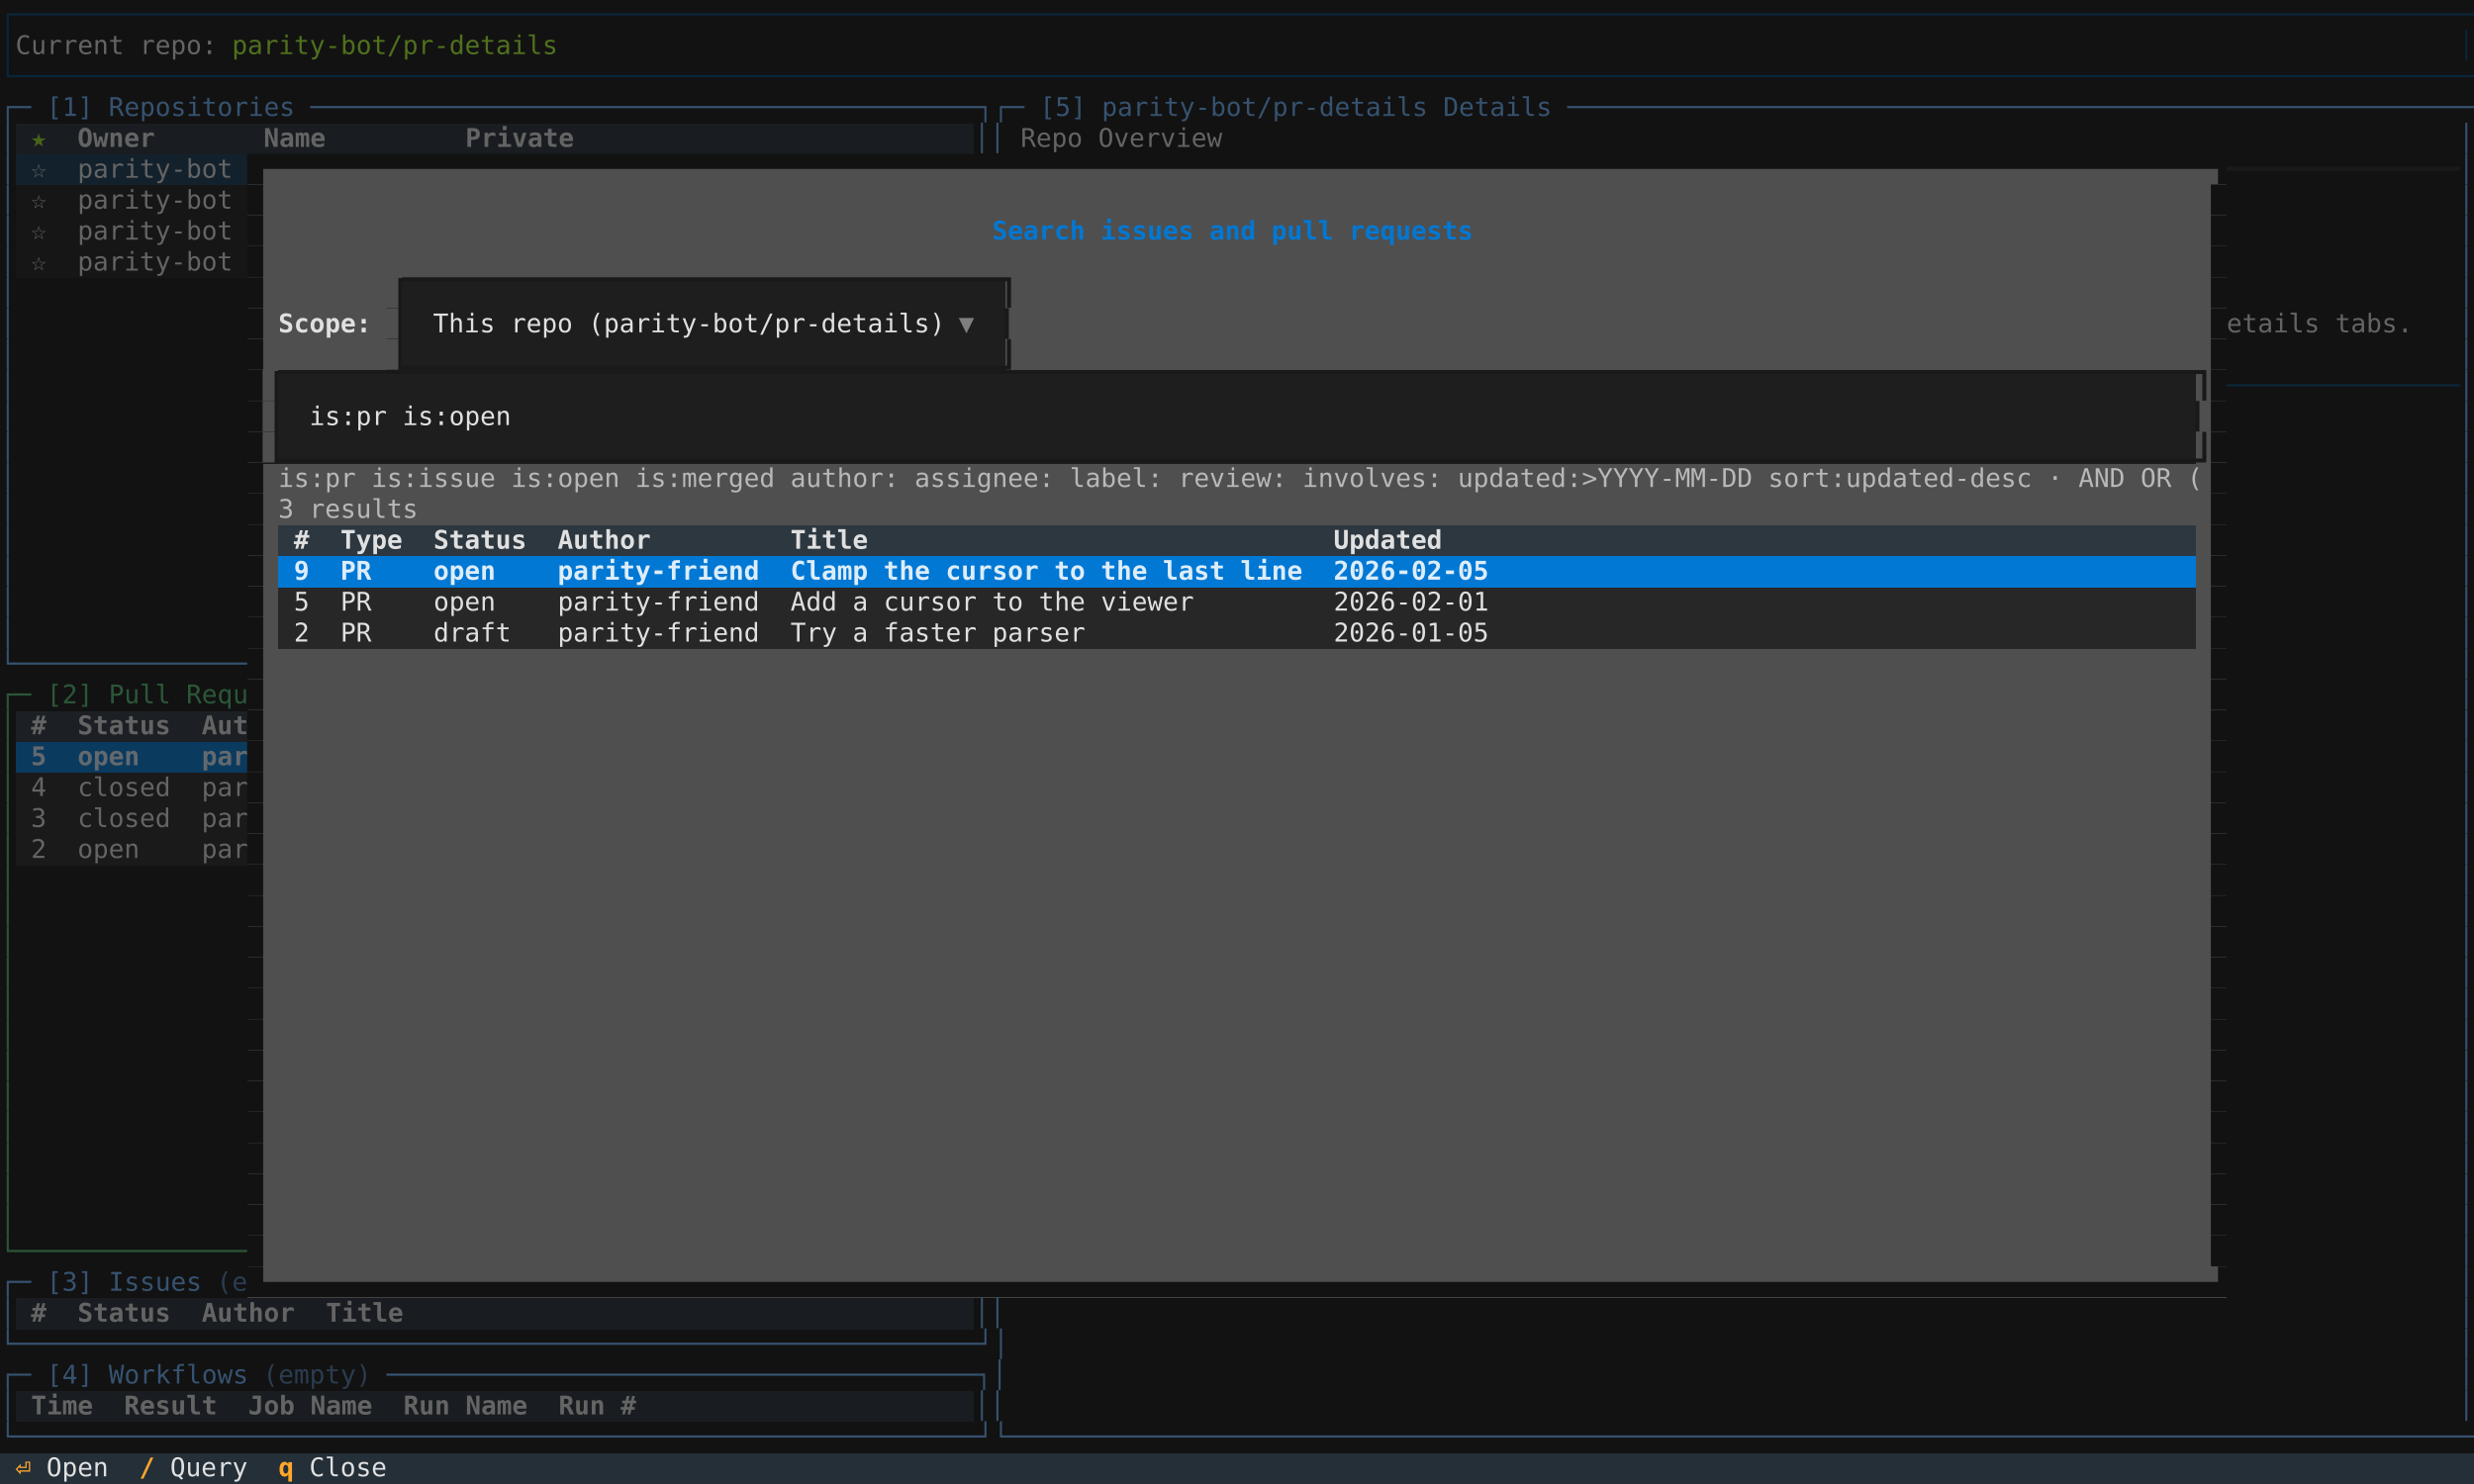
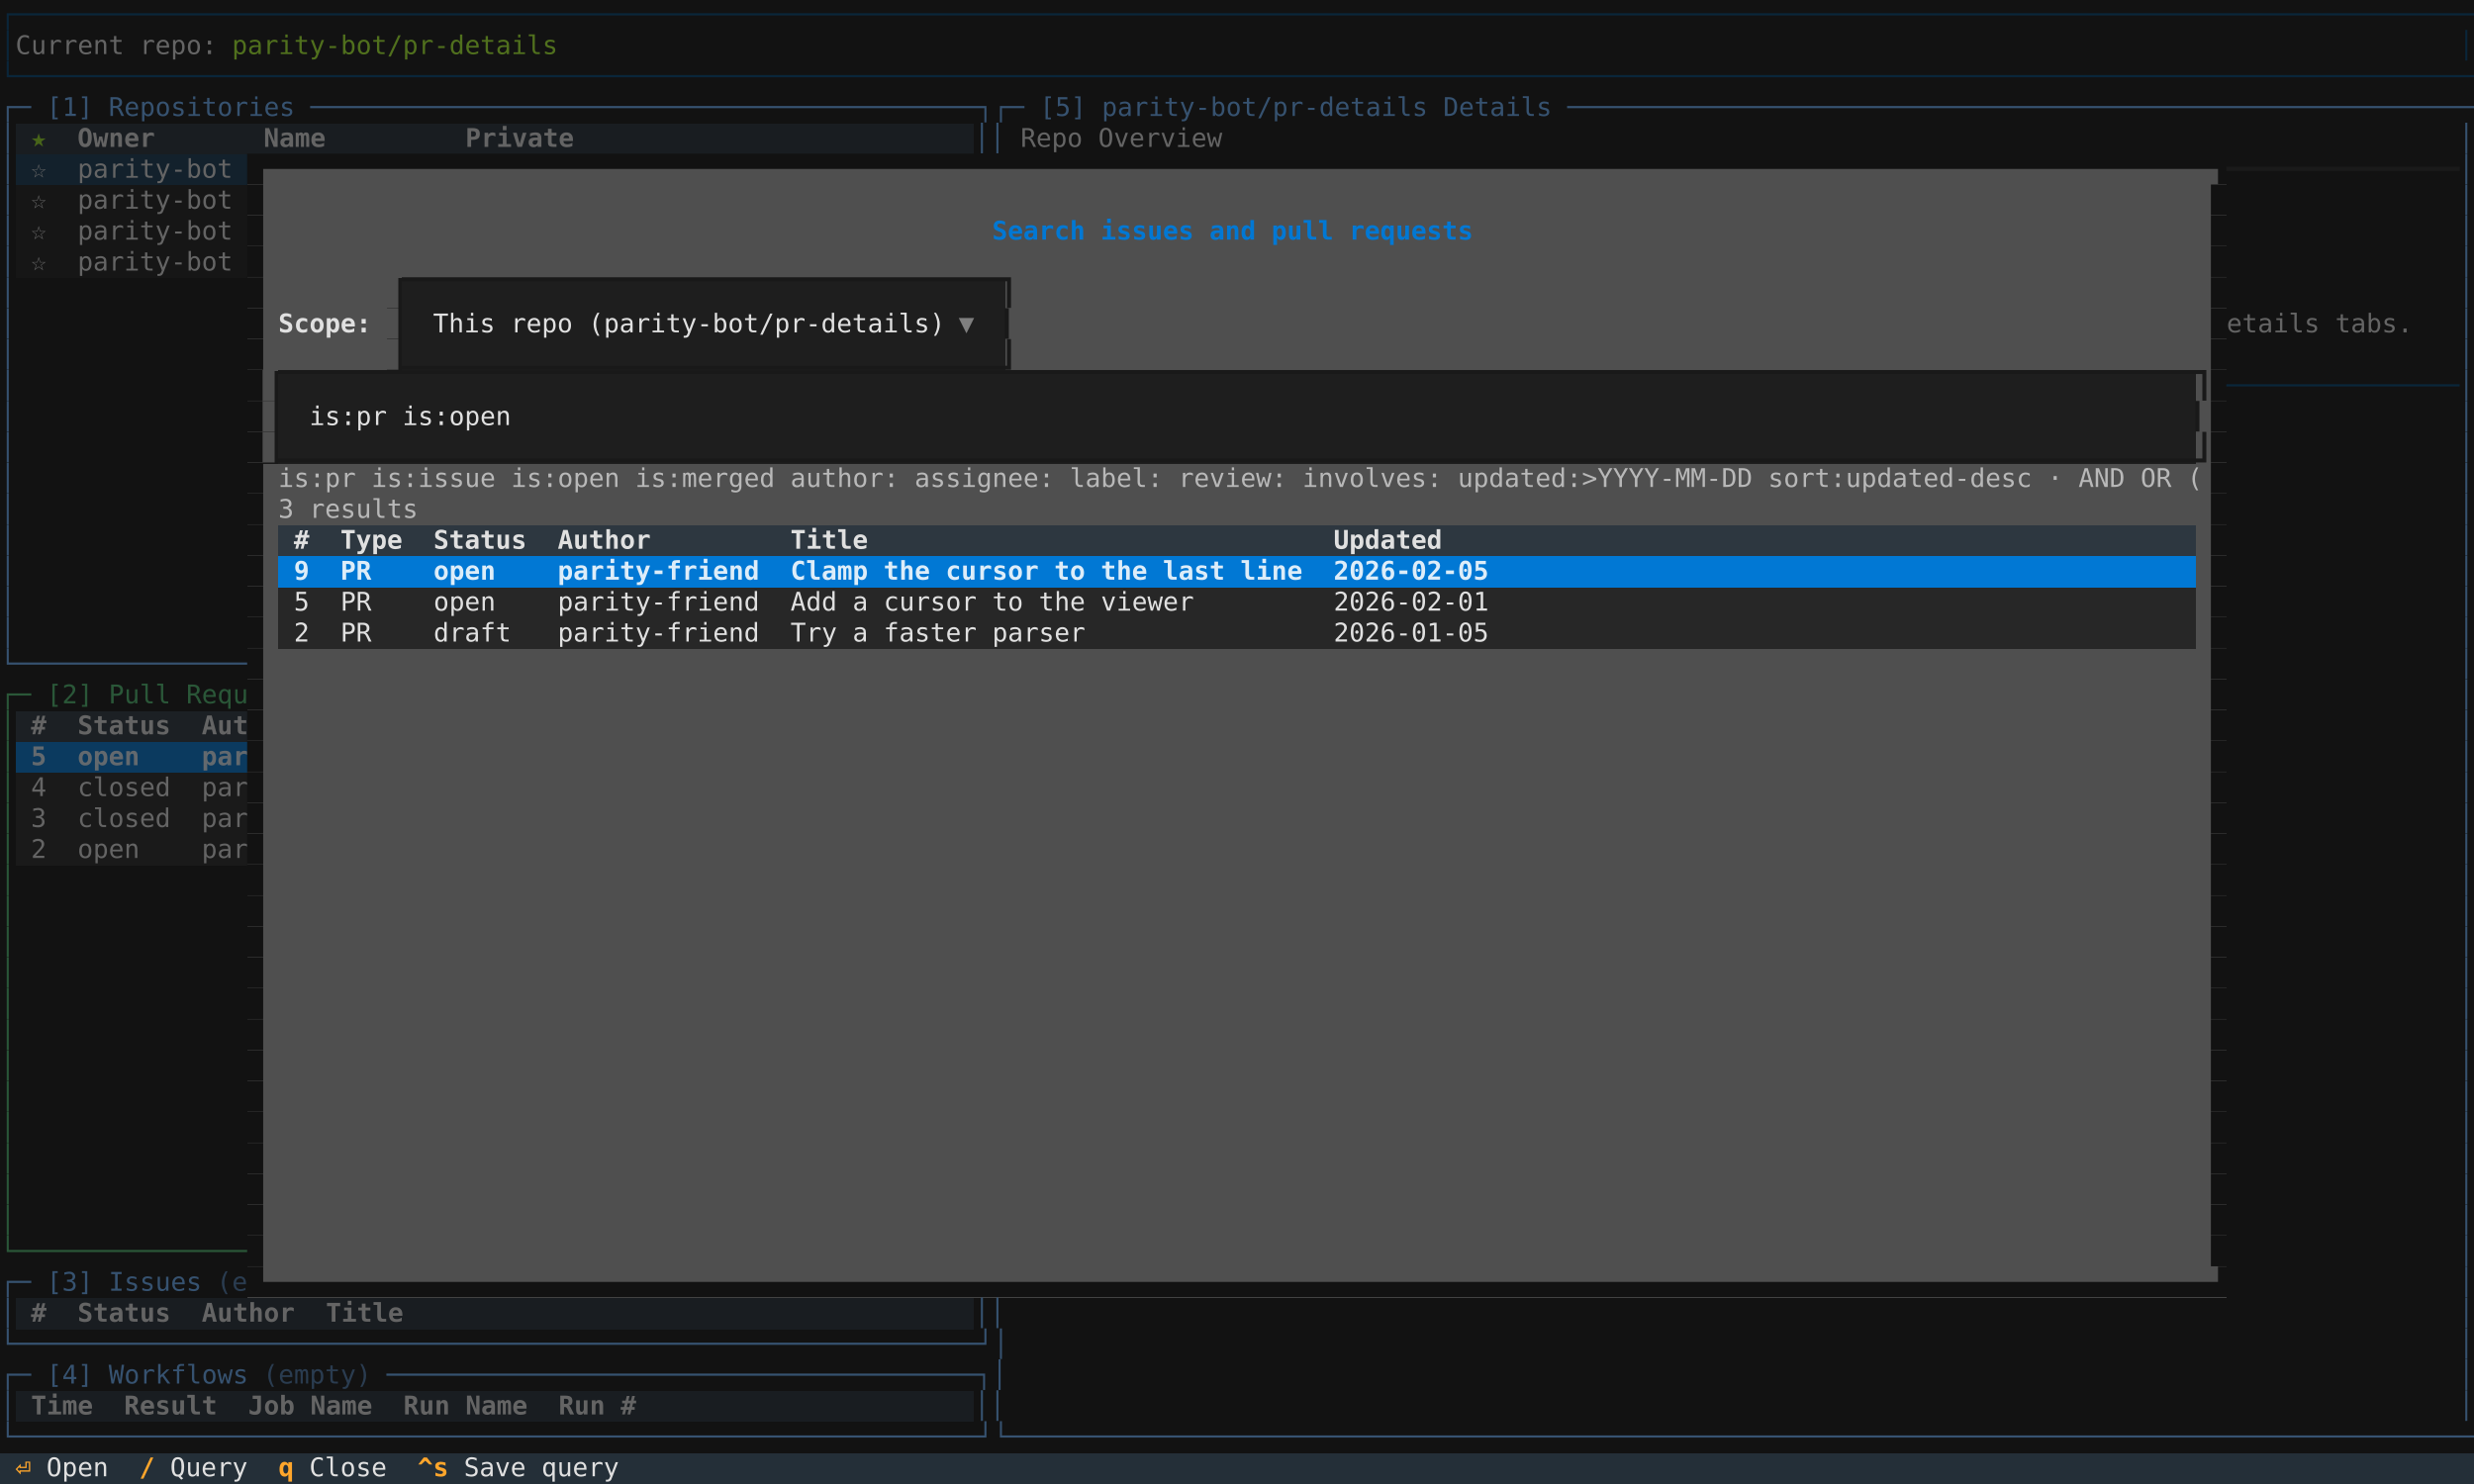
<svg xmlns="http://www.w3.org/2000/svg" width="1600" height="960" viewBox="0 0 1600 960" xml:space="preserve">
  <style>
text { font-family: ui-monospace, SFMono-Regular, Menlo, Consolas, 'DejaVu Sans Mono', 'Liberation Mono', 'Noto Sans Mono', monospace; font-size: 16.67px; white-space: pre; }
.s0 { fill: #0a263a; }
.s1 { fill: #646464; }
.s2 { fill: #50701d; }
.s3 { fill: #365270; }
.s4 { fill: #476419; font-weight: bold; }
.s5 { fill: #646464; font-weight: bold; }
.s6 { fill: #121212; }
.s7 { fill: #1a1a1a; }
.s8 { fill: #0178d4; font-weight: bold; }
.s9 { fill: #4f4f4f; }
.s10 { fill: #191919; }
.s11 { fill: #e0e0e0; font-weight: bold; }
.s12 { fill: #e0e0e0; }
.s13 { fill: #7f7f7f; }
.s14 { fill: #b8b8b8; }
.s15 { fill: #ddedf9; font-weight: bold; }
.s16 { fill: #2a5738; }
.s17 { fill: #63696e; font-weight: bold; }
.s18 { fill: #2a3c50; }
.s19 { fill: #ffa62b; font-weight: bold; }
</style>
  <rect width="1600" height="960" fill="#1e1e1e" />
  <g shape-rendering="crispEdges">
    <rect x="0" y="0" width="1600" height="20" fill="#121212" />
    <rect x="0" y="20" width="1600" height="20" fill="#121212" />
    <rect x="0" y="40" width="1600" height="20" fill="#121212" />
    <rect x="0" y="60" width="1600" height="20" fill="#121212" />
    <rect x="0" y="80" width="10" height="20" fill="#121212" />
    <rect x="10" y="80" width="620" height="20" fill="#191d21" />
    <rect x="630" y="80" width="970" height="20" fill="#121212" />
    <rect x="0" y="100" width="10" height="20" fill="#121212" />
    <rect x="10" y="100" width="150" height="20" fill="#13212c" />
    <rect x="160" y="100" width="1280" height="20" fill="#4f4f4f" />
    <rect x="1440" y="100" width="160" height="20" fill="#121212" />
    <rect x="0" y="120" width="10" height="20" fill="#121212" />
    <rect x="10" y="120" width="150" height="20" fill="#161616" />
    <rect x="160" y="120" width="1280" height="20" fill="#4f4f4f" />
    <rect x="1440" y="120" width="160" height="20" fill="#121212" />
    <rect x="0" y="140" width="10" height="20" fill="#121212" />
    <rect x="10" y="140" width="150" height="20" fill="#161616" />
    <rect x="160" y="140" width="1280" height="20" fill="#4f4f4f" />
    <rect x="1440" y="140" width="160" height="20" fill="#121212" />
    <rect x="0" y="160" width="10" height="20" fill="#121212" />
    <rect x="10" y="160" width="150" height="20" fill="#161616" />
    <rect x="160" y="160" width="1280" height="20" fill="#4f4f4f" />
    <rect x="1440" y="160" width="160" height="20" fill="#121212" />
    <rect x="0" y="180" width="160" height="20" fill="#121212" />
    <rect x="160" y="180" width="90" height="20" fill="#4f4f4f" />
    <rect x="250" y="180" width="10" height="20" fill="#191919" />
    <rect x="650" y="180" width="790" height="20" fill="#4f4f4f" />
    <rect x="1440" y="180" width="160" height="20" fill="#121212" />
    <rect x="0" y="200" width="160" height="20" fill="#121212" />
    <rect x="160" y="200" width="90" height="20" fill="#4f4f4f" />
    <rect x="250" y="200" width="10" height="20" fill="#191919" />
    <rect x="650" y="200" width="790" height="20" fill="#4f4f4f" />
    <rect x="1440" y="200" width="160" height="20" fill="#121212" />
    <rect x="0" y="220" width="160" height="20" fill="#121212" />
    <rect x="160" y="220" width="90" height="20" fill="#4f4f4f" />
    <rect x="250" y="220" width="10" height="20" fill="#191919" />
    <rect x="650" y="220" width="790" height="20" fill="#4f4f4f" />
    <rect x="1440" y="220" width="160" height="20" fill="#121212" />
    <rect x="0" y="240" width="160" height="20" fill="#121212" />
    <rect x="160" y="240" width="10" height="20" fill="#4f4f4f" />
    <rect x="170" y="240" width="10" height="20" fill="#191919" />
    <rect x="1420" y="240" width="20" height="20" fill="#4f4f4f" />
    <rect x="1440" y="240" width="160" height="20" fill="#121212" />
    <rect x="0" y="260" width="160" height="20" fill="#121212" />
    <rect x="160" y="260" width="10" height="20" fill="#4f4f4f" />
    <rect x="170" y="260" width="10" height="20" fill="#191919" />
    <rect x="1420" y="260" width="20" height="20" fill="#4f4f4f" />
    <rect x="1440" y="260" width="160" height="20" fill="#121212" />
    <rect x="0" y="280" width="160" height="20" fill="#121212" />
    <rect x="160" y="280" width="10" height="20" fill="#4f4f4f" />
    <rect x="170" y="280" width="10" height="20" fill="#191919" />
    <rect x="1420" y="280" width="20" height="20" fill="#4f4f4f" />
    <rect x="1440" y="280" width="160" height="20" fill="#121212" />
    <rect x="0" y="300" width="160" height="20" fill="#121212" />
    <rect x="160" y="300" width="1280" height="20" fill="#4f4f4f" />
    <rect x="1440" y="300" width="160" height="20" fill="#121212" />
    <rect x="0" y="320" width="160" height="20" fill="#121212" />
    <rect x="160" y="320" width="1280" height="20" fill="#4f4f4f" />
    <rect x="1440" y="320" width="160" height="20" fill="#121212" />
    <rect x="0" y="340" width="160" height="20" fill="#121212" />
    <rect x="160" y="340" width="20" height="20" fill="#4f4f4f" />
    <rect x="180" y="340" width="1240" height="20" fill="#2d3740" />
    <rect x="1420" y="340" width="20" height="20" fill="#4f4f4f" />
    <rect x="1440" y="340" width="160" height="20" fill="#121212" />
    <rect x="0" y="360" width="160" height="20" fill="#121212" />
    <rect x="160" y="360" width="20" height="20" fill="#4f4f4f" />
    <rect x="180" y="360" width="1240" height="20" fill="#0178d4" />
    <rect x="1420" y="360" width="20" height="20" fill="#4f4f4f" />
    <rect x="1440" y="360" width="160" height="20" fill="#121212" />
    <rect x="0" y="380" width="160" height="20" fill="#121212" />
    <rect x="160" y="380" width="20" height="20" fill="#4f4f4f" />
    <rect x="180" y="380" width="1240" height="20" fill="#272727" />
    <rect x="1420" y="380" width="20" height="20" fill="#4f4f4f" />
    <rect x="1440" y="380" width="160" height="20" fill="#121212" />
    <rect x="0" y="400" width="160" height="20" fill="#121212" />
    <rect x="160" y="400" width="20" height="20" fill="#4f4f4f" />
    <rect x="180" y="400" width="1240" height="20" fill="#272727" />
    <rect x="1420" y="400" width="20" height="20" fill="#4f4f4f" />
    <rect x="1440" y="400" width="160" height="20" fill="#121212" />
    <rect x="0" y="420" width="160" height="20" fill="#121212" />
    <rect x="160" y="420" width="1280" height="20" fill="#4f4f4f" />
    <rect x="1440" y="420" width="160" height="20" fill="#121212" />
    <rect x="0" y="440" width="160" height="20" fill="#121212" />
    <rect x="160" y="440" width="1280" height="20" fill="#4f4f4f" />
    <rect x="1440" y="440" width="160" height="20" fill="#121212" />
    <rect x="0" y="460" width="10" height="20" fill="#121212" />
    <rect x="10" y="460" width="150" height="20" fill="#1c2024" />
    <rect x="160" y="460" width="1280" height="20" fill="#4f4f4f" />
    <rect x="1440" y="460" width="160" height="20" fill="#121212" />
    <rect x="0" y="480" width="10" height="20" fill="#121212" />
    <rect x="10" y="480" width="150" height="20" fill="#0b3a5f" />
    <rect x="160" y="480" width="1280" height="20" fill="#4f4f4f" />
    <rect x="1440" y="480" width="160" height="20" fill="#121212" />
    <rect x="0" y="500" width="10" height="20" fill="#121212" />
    <rect x="10" y="500" width="150" height="20" fill="#1a1a1a" />
    <rect x="160" y="500" width="1280" height="20" fill="#4f4f4f" />
    <rect x="1440" y="500" width="160" height="20" fill="#121212" />
    <rect x="0" y="520" width="10" height="20" fill="#121212" />
    <rect x="10" y="520" width="150" height="20" fill="#1a1a1a" />
    <rect x="160" y="520" width="1280" height="20" fill="#4f4f4f" />
    <rect x="1440" y="520" width="160" height="20" fill="#121212" />
    <rect x="0" y="540" width="10" height="20" fill="#121212" />
    <rect x="10" y="540" width="150" height="20" fill="#1a1a1a" />
    <rect x="160" y="540" width="1280" height="20" fill="#4f4f4f" />
    <rect x="1440" y="540" width="160" height="20" fill="#121212" />
    <rect x="0" y="560" width="160" height="20" fill="#121212" />
    <rect x="160" y="560" width="1280" height="20" fill="#4f4f4f" />
    <rect x="1440" y="560" width="160" height="20" fill="#121212" />
    <rect x="0" y="580" width="160" height="20" fill="#121212" />
    <rect x="160" y="580" width="1280" height="20" fill="#4f4f4f" />
    <rect x="1440" y="580" width="160" height="20" fill="#121212" />
    <rect x="0" y="600" width="160" height="20" fill="#121212" />
    <rect x="160" y="600" width="1280" height="20" fill="#4f4f4f" />
    <rect x="1440" y="600" width="160" height="20" fill="#121212" />
    <rect x="0" y="620" width="160" height="20" fill="#121212" />
    <rect x="160" y="620" width="1280" height="20" fill="#4f4f4f" />
    <rect x="1440" y="620" width="160" height="20" fill="#121212" />
    <rect x="0" y="640" width="160" height="20" fill="#121212" />
    <rect x="160" y="640" width="1280" height="20" fill="#4f4f4f" />
    <rect x="1440" y="640" width="160" height="20" fill="#121212" />
    <rect x="0" y="660" width="160" height="20" fill="#121212" />
    <rect x="160" y="660" width="1280" height="20" fill="#4f4f4f" />
    <rect x="1440" y="660" width="160" height="20" fill="#121212" />
    <rect x="0" y="680" width="160" height="20" fill="#121212" />
    <rect x="160" y="680" width="1280" height="20" fill="#4f4f4f" />
    <rect x="1440" y="680" width="160" height="20" fill="#121212" />
    <rect x="0" y="700" width="160" height="20" fill="#121212" />
    <rect x="160" y="700" width="1280" height="20" fill="#4f4f4f" />
    <rect x="1440" y="700" width="160" height="20" fill="#121212" />
    <rect x="0" y="720" width="160" height="20" fill="#121212" />
    <rect x="160" y="720" width="1280" height="20" fill="#4f4f4f" />
    <rect x="1440" y="720" width="160" height="20" fill="#121212" />
    <rect x="0" y="740" width="160" height="20" fill="#121212" />
    <rect x="160" y="740" width="1280" height="20" fill="#4f4f4f" />
    <rect x="1440" y="740" width="160" height="20" fill="#121212" />
    <rect x="0" y="760" width="160" height="20" fill="#121212" />
    <rect x="160" y="760" width="1280" height="20" fill="#4f4f4f" />
    <rect x="1440" y="760" width="160" height="20" fill="#121212" />
    <rect x="0" y="780" width="160" height="20" fill="#121212" />
    <rect x="160" y="780" width="1280" height="20" fill="#4f4f4f" />
    <rect x="1440" y="780" width="160" height="20" fill="#121212" />
    <rect x="0" y="800" width="160" height="20" fill="#121212" />
    <rect x="160" y="800" width="1280" height="20" fill="#4f4f4f" />
    <rect x="1440" y="800" width="160" height="20" fill="#121212" />
    <rect x="0" y="820" width="160" height="20" fill="#121212" />
    <rect x="160" y="820" width="1280" height="20" fill="#4f4f4f" />
    <rect x="1440" y="820" width="160" height="20" fill="#121212" />
    <rect x="0" y="840" width="10" height="20" fill="#121212" />
    <rect x="10" y="840" width="620" height="20" fill="#191d21" />
    <rect x="630" y="840" width="970" height="20" fill="#121212" />
    <rect x="0" y="860" width="1600" height="20" fill="#121212" />
    <rect x="0" y="880" width="1600" height="20" fill="#121212" />
    <rect x="0" y="900" width="10" height="20" fill="#121212" />
    <rect x="10" y="900" width="620" height="20" fill="#191d21" />
    <rect x="630" y="900" width="970" height="20" fill="#121212" />
    <rect x="0" y="920" width="1600" height="20" fill="#121212" />
    <rect x="0" y="940" width="1600" height="20" fill="#242f38" />
  </g>
  <text class="s0" x="0" y="15" textLength="1600" lengthAdjust="spacingAndGlyphs">┌──────────────────────────────────────────────────────────────────────────────────────────────────────────────────────────────────────────────────────────────┐</text>
  <text class="s0" x="0" y="35" textLength="10" lengthAdjust="spacingAndGlyphs">│</text>
  <text class="s1" x="10" y="35" textLength="140" lengthAdjust="spacingAndGlyphs">Current repo: </text>
  <text class="s2" x="150" y="35" textLength="210" lengthAdjust="spacingAndGlyphs">parity-bot/pr-details</text>
  <text class="s0" x="1590" y="35" textLength="10" lengthAdjust="spacingAndGlyphs">│</text>
  <text class="s0" x="0" y="55" textLength="1600" lengthAdjust="spacingAndGlyphs">└──────────────────────────────────────────────────────────────────────────────────────────────────────────────────────────────────────────────────────────────┘</text>
  <text class="s3" x="0" y="75" textLength="1600" lengthAdjust="spacingAndGlyphs">┌─ [1] Repositories ───────────────────────────────────────────┐┌─ [5] parity-bot/pr-details Details ──────────────────────────────────────────────────────────┐</text>
  <text class="s3" x="0" y="95" textLength="10" lengthAdjust="spacingAndGlyphs">│</text>
  <text class="s4" x="20" y="95" textLength="10" lengthAdjust="spacingAndGlyphs">★</text>
  <text class="s5" x="30" y="95" textLength="600" lengthAdjust="spacingAndGlyphs">  Owner       Name         Private                          </text>
  <text class="s3" x="630" y="95" textLength="20" lengthAdjust="spacingAndGlyphs">││</text>
  <text class="s1" x="650" y="95" textLength="940" lengthAdjust="spacingAndGlyphs"> Repo Overview                                                                                </text>
  <text class="s3" x="1590" y="95" textLength="10" lengthAdjust="spacingAndGlyphs">│</text>
  <text class="s3" x="0" y="115" textLength="10" lengthAdjust="spacingAndGlyphs">│</text>
  <text class="s1" x="10" y="115" textLength="150" lengthAdjust="spacingAndGlyphs"> ☆  parity-bot </text>
  <text class="s6" x="160" y="115" textLength="1280" lengthAdjust="spacingAndGlyphs">█▀▀▀▀▀▀▀▀▀▀▀▀▀▀▀▀▀▀▀▀▀▀▀▀▀▀▀▀▀▀▀▀▀▀▀▀▀▀▀▀▀▀▀▀▀▀▀▀▀▀▀▀▀▀▀▀▀▀▀▀▀▀▀▀▀▀▀▀▀▀▀▀▀▀▀▀▀▀▀▀▀▀▀▀▀▀▀▀▀▀▀▀▀▀▀▀▀▀▀▀▀▀▀▀▀▀▀▀▀▀▀▀▀▀▀▀▀▀▀▀▀▀▀▀▀▀█</text>
  <text class="s7" x="1440" y="115" textLength="150" lengthAdjust="spacingAndGlyphs">━━━━━━━━━━━━━━━</text>
  <text class="s3" x="1590" y="115" textLength="10" lengthAdjust="spacingAndGlyphs">│</text>
  <text class="s3" x="0" y="135" textLength="10" lengthAdjust="spacingAndGlyphs">│</text>
  <text class="s1" x="10" y="135" textLength="150" lengthAdjust="spacingAndGlyphs"> ☆  parity-bot </text>
  <text class="s6" x="160" y="135" textLength="10" lengthAdjust="spacingAndGlyphs">█</text>
  <text class="s6" x="1430" y="135" textLength="10" lengthAdjust="spacingAndGlyphs">█</text>
  <text class="s3" x="1590" y="135" textLength="10" lengthAdjust="spacingAndGlyphs">│</text>
  <text class="s3" x="0" y="155" textLength="10" lengthAdjust="spacingAndGlyphs">│</text>
  <text class="s1" x="10" y="155" textLength="150" lengthAdjust="spacingAndGlyphs"> ☆  parity-bot </text>
  <text class="s6" x="160" y="155" textLength="10" lengthAdjust="spacingAndGlyphs">█</text>
  <text class="s8" x="190" y="155" textLength="1220" lengthAdjust="spacingAndGlyphs">                                             Search issues and pull requests                                              </text>
  <text class="s6" x="1430" y="155" textLength="10" lengthAdjust="spacingAndGlyphs">█</text>
  <text class="s3" x="1590" y="155" textLength="10" lengthAdjust="spacingAndGlyphs">│</text>
  <text class="s3" x="0" y="175" textLength="10" lengthAdjust="spacingAndGlyphs">│</text>
  <text class="s1" x="10" y="175" textLength="150" lengthAdjust="spacingAndGlyphs"> ☆  parity-bot </text>
  <text class="s6" x="160" y="175" textLength="10" lengthAdjust="spacingAndGlyphs">█</text>
  <text class="s6" x="1430" y="175" textLength="10" lengthAdjust="spacingAndGlyphs">█</text>
  <text class="s3" x="1590" y="175" textLength="10" lengthAdjust="spacingAndGlyphs">│</text>
  <text class="s3" x="0" y="195" textLength="10" lengthAdjust="spacingAndGlyphs">│</text>
  <text class="s6" x="160" y="195" textLength="10" lengthAdjust="spacingAndGlyphs">█</text>
  <text class="s9" x="250" y="195" textLength="10" lengthAdjust="spacingAndGlyphs">▊</text>
  <text class="s10" x="260" y="195" textLength="400" lengthAdjust="spacingAndGlyphs">▔▔▔▔▔▔▔▔▔▔▔▔▔▔▔▔▔▔▔▔▔▔▔▔▔▔▔▔▔▔▔▔▔▔▔▔▔▔▔▎</text>
  <text class="s6" x="1430" y="195" textLength="10" lengthAdjust="spacingAndGlyphs">█</text>
  <text class="s3" x="1590" y="195" textLength="10" lengthAdjust="spacingAndGlyphs">│</text>
  <text class="s3" x="0" y="215" textLength="10" lengthAdjust="spacingAndGlyphs">│</text>
  <text class="s6" x="160" y="215" textLength="10" lengthAdjust="spacingAndGlyphs">█</text>
  <text class="s11" x="180" y="215" textLength="60" lengthAdjust="spacingAndGlyphs">Scope:</text>
  <text class="s9" x="250" y="215" textLength="10" lengthAdjust="spacingAndGlyphs">▊</text>
  <text class="s12" x="260" y="215" textLength="360" lengthAdjust="spacingAndGlyphs">  This repo (parity-bot/pr-details) </text>
  <text class="s13" x="620" y="215" textLength="10" lengthAdjust="spacingAndGlyphs">▼</text>
  <text class="s10" x="650" y="215" textLength="10" lengthAdjust="spacingAndGlyphs">▎</text>
  <text class="s6" x="1430" y="215" textLength="10" lengthAdjust="spacingAndGlyphs">█</text>
  <text class="s1" x="1440" y="215" textLength="150" lengthAdjust="spacingAndGlyphs">etails tabs.   </text>
  <text class="s3" x="1590" y="215" textLength="10" lengthAdjust="spacingAndGlyphs">│</text>
  <text class="s3" x="0" y="235" textLength="10" lengthAdjust="spacingAndGlyphs">│</text>
  <text class="s6" x="160" y="235" textLength="10" lengthAdjust="spacingAndGlyphs">█</text>
  <text class="s9" x="250" y="235" textLength="10" lengthAdjust="spacingAndGlyphs">▊</text>
  <text class="s10" x="260" y="235" textLength="400" lengthAdjust="spacingAndGlyphs">▁▁▁▁▁▁▁▁▁▁▁▁▁▁▁▁▁▁▁▁▁▁▁▁▁▁▁▁▁▁▁▁▁▁▁▁▁▁▁▎</text>
  <text class="s6" x="1430" y="235" textLength="10" lengthAdjust="spacingAndGlyphs">█</text>
  <text class="s3" x="1590" y="235" textLength="10" lengthAdjust="spacingAndGlyphs">│</text>
  <text class="s3" x="0" y="255" textLength="10" lengthAdjust="spacingAndGlyphs">│</text>
  <text class="s6" x="160" y="255" textLength="10" lengthAdjust="spacingAndGlyphs">█</text>
  <text class="s9" x="170" y="255" textLength="10" lengthAdjust="spacingAndGlyphs">▊</text>
  <text class="s10" x="180" y="255" textLength="1250" lengthAdjust="spacingAndGlyphs">▔▔▔▔▔▔▔▔▔▔▔▔▔▔▔▔▔▔▔▔▔▔▔▔▔▔▔▔▔▔▔▔▔▔▔▔▔▔▔▔▔▔▔▔▔▔▔▔▔▔▔▔▔▔▔▔▔▔▔▔▔▔▔▔▔▔▔▔▔▔▔▔▔▔▔▔▔▔▔▔▔▔▔▔▔▔▔▔▔▔▔▔▔▔▔▔▔▔▔▔▔▔▔▔▔▔▔▔▔▔▔▔▔▔▔▔▔▔▔▔▔▔▔▔▎</text>
  <text class="s6" x="1430" y="255" textLength="10" lengthAdjust="spacingAndGlyphs">█</text>
  <text class="s0" x="1440" y="255" textLength="150" lengthAdjust="spacingAndGlyphs">───────────────</text>
  <text class="s3" x="1590" y="255" textLength="10" lengthAdjust="spacingAndGlyphs">│</text>
  <text class="s3" x="0" y="275" textLength="10" lengthAdjust="spacingAndGlyphs">│</text>
  <text class="s6" x="160" y="275" textLength="10" lengthAdjust="spacingAndGlyphs">█</text>
  <text class="s9" x="170" y="275" textLength="10" lengthAdjust="spacingAndGlyphs">▊</text>
  <text class="s12" x="180" y="275" textLength="1240" lengthAdjust="spacingAndGlyphs">  is:pr is:open                                                                                                             </text>
  <text class="s10" x="1420" y="275" textLength="10" lengthAdjust="spacingAndGlyphs">▎</text>
  <text class="s6" x="1430" y="275" textLength="10" lengthAdjust="spacingAndGlyphs">█</text>
  <text class="s3" x="1590" y="275" textLength="10" lengthAdjust="spacingAndGlyphs">│</text>
  <text class="s3" x="0" y="295" textLength="10" lengthAdjust="spacingAndGlyphs">│</text>
  <text class="s6" x="160" y="295" textLength="10" lengthAdjust="spacingAndGlyphs">█</text>
  <text class="s9" x="170" y="295" textLength="10" lengthAdjust="spacingAndGlyphs">▊</text>
  <text class="s10" x="180" y="295" textLength="1250" lengthAdjust="spacingAndGlyphs">▁▁▁▁▁▁▁▁▁▁▁▁▁▁▁▁▁▁▁▁▁▁▁▁▁▁▁▁▁▁▁▁▁▁▁▁▁▁▁▁▁▁▁▁▁▁▁▁▁▁▁▁▁▁▁▁▁▁▁▁▁▁▁▁▁▁▁▁▁▁▁▁▁▁▁▁▁▁▁▁▁▁▁▁▁▁▁▁▁▁▁▁▁▁▁▁▁▁▁▁▁▁▁▁▁▁▁▁▁▁▁▁▁▁▁▁▁▁▁▁▁▁▁▁▎</text>
  <text class="s6" x="1430" y="295" textLength="10" lengthAdjust="spacingAndGlyphs">█</text>
  <text class="s3" x="1590" y="295" textLength="10" lengthAdjust="spacingAndGlyphs">│</text>
  <text class="s3" x="0" y="315" textLength="10" lengthAdjust="spacingAndGlyphs">│</text>
  <text class="s6" x="160" y="315" textLength="10" lengthAdjust="spacingAndGlyphs">█</text>
  <text class="s14" x="180" y="315" textLength="1240" lengthAdjust="spacingAndGlyphs">is:pr is:issue is:open is:merged author: assignee: label: review: involves: updated:&gt;YYYY-MM-DD sort:updated-desc · AND OR (</text>
  <text class="s6" x="1430" y="315" textLength="10" lengthAdjust="spacingAndGlyphs">█</text>
  <text class="s3" x="1590" y="315" textLength="10" lengthAdjust="spacingAndGlyphs">│</text>
  <text class="s3" x="0" y="335" textLength="10" lengthAdjust="spacingAndGlyphs">│</text>
  <text class="s6" x="160" y="335" textLength="10" lengthAdjust="spacingAndGlyphs">█</text>
  <text class="s14" x="180" y="335" textLength="90" lengthAdjust="spacingAndGlyphs">3 results</text>
  <text class="s6" x="1430" y="335" textLength="10" lengthAdjust="spacingAndGlyphs">█</text>
  <text class="s3" x="1590" y="335" textLength="10" lengthAdjust="spacingAndGlyphs">│</text>
  <text class="s3" x="0" y="355" textLength="10" lengthAdjust="spacingAndGlyphs">│</text>
  <text class="s6" x="160" y="355" textLength="10" lengthAdjust="spacingAndGlyphs">█</text>
  <text class="s11" x="180" y="355" textLength="1240" lengthAdjust="spacingAndGlyphs"> #  Type  Status  Author         Title                              Updated                                                 </text>
  <text class="s6" x="1430" y="355" textLength="10" lengthAdjust="spacingAndGlyphs">█</text>
  <text class="s3" x="1590" y="355" textLength="10" lengthAdjust="spacingAndGlyphs">│</text>
  <text class="s3" x="0" y="375" textLength="10" lengthAdjust="spacingAndGlyphs">│</text>
  <text class="s6" x="160" y="375" textLength="10" lengthAdjust="spacingAndGlyphs">█</text>
  <text class="s15" x="180" y="375" textLength="1240" lengthAdjust="spacingAndGlyphs"> 9  PR    open    parity-friend  Clamp the cursor to the last line  2026-02-05                                              </text>
  <text class="s6" x="1430" y="375" textLength="10" lengthAdjust="spacingAndGlyphs">█</text>
  <text class="s3" x="1590" y="375" textLength="10" lengthAdjust="spacingAndGlyphs">│</text>
  <text class="s3" x="0" y="395" textLength="10" lengthAdjust="spacingAndGlyphs">│</text>
  <text class="s6" x="160" y="395" textLength="10" lengthAdjust="spacingAndGlyphs">█</text>
  <text class="s12" x="170" y="395" textLength="1260" lengthAdjust="spacingAndGlyphs">  5  PR    open    parity-friend  Add a cursor to the viewer         2026-02-01                                               </text>
  <text class="s6" x="1430" y="395" textLength="10" lengthAdjust="spacingAndGlyphs">█</text>
  <text class="s3" x="1590" y="395" textLength="10" lengthAdjust="spacingAndGlyphs">│</text>
  <text class="s3" x="0" y="415" textLength="10" lengthAdjust="spacingAndGlyphs">│</text>
  <text class="s6" x="160" y="415" textLength="10" lengthAdjust="spacingAndGlyphs">█</text>
  <text class="s12" x="170" y="415" textLength="1260" lengthAdjust="spacingAndGlyphs">  2  PR    draft   parity-friend  Try a faster parser                2026-01-05                                               </text>
  <text class="s6" x="1430" y="415" textLength="10" lengthAdjust="spacingAndGlyphs">█</text>
  <text class="s3" x="1590" y="415" textLength="10" lengthAdjust="spacingAndGlyphs">│</text>
  <text class="s3" x="0" y="435" textLength="160" lengthAdjust="spacingAndGlyphs">└───────────────</text>
  <text class="s6" x="160" y="435" textLength="10" lengthAdjust="spacingAndGlyphs">█</text>
  <text class="s6" x="1430" y="435" textLength="10" lengthAdjust="spacingAndGlyphs">█</text>
  <text class="s3" x="1590" y="435" textLength="10" lengthAdjust="spacingAndGlyphs">│</text>
  <text class="s16" x="0" y="455" textLength="160" lengthAdjust="spacingAndGlyphs">┌─ [2] Pull Requ</text>
  <text class="s6" x="160" y="455" textLength="10" lengthAdjust="spacingAndGlyphs">█</text>
  <text class="s6" x="1430" y="455" textLength="10" lengthAdjust="spacingAndGlyphs">█</text>
  <text class="s3" x="1590" y="455" textLength="10" lengthAdjust="spacingAndGlyphs">│</text>
  <text class="s16" x="0" y="475" textLength="10" lengthAdjust="spacingAndGlyphs">│</text>
  <text class="s5" x="10" y="475" textLength="150" lengthAdjust="spacingAndGlyphs"> #  Status  Aut</text>
  <text class="s6" x="160" y="475" textLength="10" lengthAdjust="spacingAndGlyphs">█</text>
  <text class="s6" x="1430" y="475" textLength="10" lengthAdjust="spacingAndGlyphs">█</text>
  <text class="s3" x="1590" y="475" textLength="10" lengthAdjust="spacingAndGlyphs">│</text>
  <text class="s16" x="0" y="495" textLength="10" lengthAdjust="spacingAndGlyphs">│</text>
  <text class="s17" x="10" y="495" textLength="150" lengthAdjust="spacingAndGlyphs"> 5  open    par</text>
  <text class="s6" x="160" y="495" textLength="10" lengthAdjust="spacingAndGlyphs">█</text>
  <text class="s6" x="1430" y="495" textLength="10" lengthAdjust="spacingAndGlyphs">█</text>
  <text class="s3" x="1590" y="495" textLength="10" lengthAdjust="spacingAndGlyphs">│</text>
  <text class="s16" x="0" y="515" textLength="10" lengthAdjust="spacingAndGlyphs">│</text>
  <text class="s1" x="10" y="515" textLength="150" lengthAdjust="spacingAndGlyphs"> 4  closed  par</text>
  <text class="s6" x="160" y="515" textLength="10" lengthAdjust="spacingAndGlyphs">█</text>
  <text class="s6" x="1430" y="515" textLength="10" lengthAdjust="spacingAndGlyphs">█</text>
  <text class="s3" x="1590" y="515" textLength="10" lengthAdjust="spacingAndGlyphs">│</text>
  <text class="s16" x="0" y="535" textLength="10" lengthAdjust="spacingAndGlyphs">│</text>
  <text class="s1" x="10" y="535" textLength="150" lengthAdjust="spacingAndGlyphs"> 3  closed  par</text>
  <text class="s6" x="160" y="535" textLength="10" lengthAdjust="spacingAndGlyphs">█</text>
  <text class="s6" x="1430" y="535" textLength="10" lengthAdjust="spacingAndGlyphs">█</text>
  <text class="s3" x="1590" y="535" textLength="10" lengthAdjust="spacingAndGlyphs">│</text>
  <text class="s16" x="0" y="555" textLength="10" lengthAdjust="spacingAndGlyphs">│</text>
  <text class="s1" x="10" y="555" textLength="150" lengthAdjust="spacingAndGlyphs"> 2  open    par</text>
  <text class="s6" x="160" y="555" textLength="10" lengthAdjust="spacingAndGlyphs">█</text>
  <text class="s6" x="1430" y="555" textLength="10" lengthAdjust="spacingAndGlyphs">█</text>
  <text class="s3" x="1590" y="555" textLength="10" lengthAdjust="spacingAndGlyphs">│</text>
  <text class="s16" x="0" y="575" textLength="10" lengthAdjust="spacingAndGlyphs">│</text>
  <text class="s6" x="160" y="575" textLength="10" lengthAdjust="spacingAndGlyphs">█</text>
  <text class="s6" x="1430" y="575" textLength="10" lengthAdjust="spacingAndGlyphs">█</text>
  <text class="s3" x="1590" y="575" textLength="10" lengthAdjust="spacingAndGlyphs">│</text>
  <text class="s16" x="0" y="595" textLength="10" lengthAdjust="spacingAndGlyphs">│</text>
  <text class="s6" x="160" y="595" textLength="10" lengthAdjust="spacingAndGlyphs">█</text>
  <text class="s6" x="1430" y="595" textLength="10" lengthAdjust="spacingAndGlyphs">█</text>
  <text class="s3" x="1590" y="595" textLength="10" lengthAdjust="spacingAndGlyphs">│</text>
  <text class="s16" x="0" y="615" textLength="10" lengthAdjust="spacingAndGlyphs">│</text>
  <text class="s6" x="160" y="615" textLength="10" lengthAdjust="spacingAndGlyphs">█</text>
  <text class="s6" x="1430" y="615" textLength="10" lengthAdjust="spacingAndGlyphs">█</text>
  <text class="s3" x="1590" y="615" textLength="10" lengthAdjust="spacingAndGlyphs">│</text>
  <text class="s16" x="0" y="635" textLength="10" lengthAdjust="spacingAndGlyphs">│</text>
  <text class="s6" x="160" y="635" textLength="10" lengthAdjust="spacingAndGlyphs">█</text>
  <text class="s6" x="1430" y="635" textLength="10" lengthAdjust="spacingAndGlyphs">█</text>
  <text class="s3" x="1590" y="635" textLength="10" lengthAdjust="spacingAndGlyphs">│</text>
  <text class="s16" x="0" y="655" textLength="10" lengthAdjust="spacingAndGlyphs">│</text>
  <text class="s6" x="160" y="655" textLength="10" lengthAdjust="spacingAndGlyphs">█</text>
  <text class="s6" x="1430" y="655" textLength="10" lengthAdjust="spacingAndGlyphs">█</text>
  <text class="s3" x="1590" y="655" textLength="10" lengthAdjust="spacingAndGlyphs">│</text>
  <text class="s16" x="0" y="675" textLength="10" lengthAdjust="spacingAndGlyphs">│</text>
  <text class="s6" x="160" y="675" textLength="10" lengthAdjust="spacingAndGlyphs">█</text>
  <text class="s6" x="1430" y="675" textLength="10" lengthAdjust="spacingAndGlyphs">█</text>
  <text class="s3" x="1590" y="675" textLength="10" lengthAdjust="spacingAndGlyphs">│</text>
  <text class="s16" x="0" y="695" textLength="10" lengthAdjust="spacingAndGlyphs">│</text>
  <text class="s6" x="160" y="695" textLength="10" lengthAdjust="spacingAndGlyphs">█</text>
  <text class="s6" x="1430" y="695" textLength="10" lengthAdjust="spacingAndGlyphs">█</text>
  <text class="s3" x="1590" y="695" textLength="10" lengthAdjust="spacingAndGlyphs">│</text>
  <text class="s16" x="0" y="715" textLength="10" lengthAdjust="spacingAndGlyphs">│</text>
  <text class="s6" x="160" y="715" textLength="10" lengthAdjust="spacingAndGlyphs">█</text>
  <text class="s6" x="1430" y="715" textLength="10" lengthAdjust="spacingAndGlyphs">█</text>
  <text class="s3" x="1590" y="715" textLength="10" lengthAdjust="spacingAndGlyphs">│</text>
  <text class="s16" x="0" y="735" textLength="10" lengthAdjust="spacingAndGlyphs">│</text>
  <text class="s6" x="160" y="735" textLength="10" lengthAdjust="spacingAndGlyphs">█</text>
  <text class="s6" x="1430" y="735" textLength="10" lengthAdjust="spacingAndGlyphs">█</text>
  <text class="s3" x="1590" y="735" textLength="10" lengthAdjust="spacingAndGlyphs">│</text>
  <text class="s16" x="0" y="755" textLength="10" lengthAdjust="spacingAndGlyphs">│</text>
  <text class="s6" x="160" y="755" textLength="10" lengthAdjust="spacingAndGlyphs">█</text>
  <text class="s6" x="1430" y="755" textLength="10" lengthAdjust="spacingAndGlyphs">█</text>
  <text class="s3" x="1590" y="755" textLength="10" lengthAdjust="spacingAndGlyphs">│</text>
  <text class="s16" x="0" y="775" textLength="10" lengthAdjust="spacingAndGlyphs">│</text>
  <text class="s6" x="160" y="775" textLength="10" lengthAdjust="spacingAndGlyphs">█</text>
  <text class="s6" x="1430" y="775" textLength="10" lengthAdjust="spacingAndGlyphs">█</text>
  <text class="s3" x="1590" y="775" textLength="10" lengthAdjust="spacingAndGlyphs">│</text>
  <text class="s16" x="0" y="795" textLength="10" lengthAdjust="spacingAndGlyphs">│</text>
  <text class="s6" x="160" y="795" textLength="10" lengthAdjust="spacingAndGlyphs">█</text>
  <text class="s6" x="1430" y="795" textLength="10" lengthAdjust="spacingAndGlyphs">█</text>
  <text class="s3" x="1590" y="795" textLength="10" lengthAdjust="spacingAndGlyphs">│</text>
  <text class="s16" x="0" y="815" textLength="160" lengthAdjust="spacingAndGlyphs">└───────────────</text>
  <text class="s6" x="160" y="815" textLength="10" lengthAdjust="spacingAndGlyphs">█</text>
  <text class="s6" x="1430" y="815" textLength="10" lengthAdjust="spacingAndGlyphs">█</text>
  <text class="s3" x="1590" y="815" textLength="10" lengthAdjust="spacingAndGlyphs">│</text>
  <text class="s3" x="0" y="835" textLength="140" lengthAdjust="spacingAndGlyphs">┌─ [3] Issues </text>
  <text class="s18" x="140" y="835" textLength="20" lengthAdjust="spacingAndGlyphs">(e</text>
  <text class="s6" x="160" y="835" textLength="1280" lengthAdjust="spacingAndGlyphs">█▄▄▄▄▄▄▄▄▄▄▄▄▄▄▄▄▄▄▄▄▄▄▄▄▄▄▄▄▄▄▄▄▄▄▄▄▄▄▄▄▄▄▄▄▄▄▄▄▄▄▄▄▄▄▄▄▄▄▄▄▄▄▄▄▄▄▄▄▄▄▄▄▄▄▄▄▄▄▄▄▄▄▄▄▄▄▄▄▄▄▄▄▄▄▄▄▄▄▄▄▄▄▄▄▄▄▄▄▄▄▄▄▄▄▄▄▄▄▄▄▄▄▄▄▄▄█</text>
  <text class="s3" x="1590" y="835" textLength="10" lengthAdjust="spacingAndGlyphs">│</text>
  <text class="s3" x="0" y="855" textLength="10" lengthAdjust="spacingAndGlyphs">│</text>
  <text class="s5" x="10" y="855" textLength="620" lengthAdjust="spacingAndGlyphs"> #  Status  Author  Title                                     </text>
  <text class="s3" x="630" y="855" textLength="20" lengthAdjust="spacingAndGlyphs">││</text>
  <text class="s3" x="1590" y="855" textLength="10" lengthAdjust="spacingAndGlyphs">│</text>
  <text class="s3" x="0" y="875" textLength="650" lengthAdjust="spacingAndGlyphs">└──────────────────────────────────────────────────────────────┘│</text>
  <text class="s3" x="1590" y="875" textLength="10" lengthAdjust="spacingAndGlyphs">│</text>
  <text class="s3" x="0" y="895" textLength="170" lengthAdjust="spacingAndGlyphs">┌─ [4] Workflows </text>
  <text class="s18" x="170" y="895" textLength="70" lengthAdjust="spacingAndGlyphs">(empty)</text>
  <text class="s3" x="240" y="895" textLength="410" lengthAdjust="spacingAndGlyphs"> ──────────────────────────────────────┐│</text>
  <text class="s3" x="1590" y="895" textLength="10" lengthAdjust="spacingAndGlyphs">│</text>
  <text class="s3" x="0" y="915" textLength="10" lengthAdjust="spacingAndGlyphs">│</text>
  <text class="s5" x="10" y="915" textLength="620" lengthAdjust="spacingAndGlyphs"> Time  Result  Job Name  Run Name  Run #                      </text>
  <text class="s3" x="630" y="915" textLength="20" lengthAdjust="spacingAndGlyphs">││</text>
  <text class="s3" x="1590" y="915" textLength="10" lengthAdjust="spacingAndGlyphs">│</text>
  <text class="s3" x="0" y="935" textLength="1600" lengthAdjust="spacingAndGlyphs">└──────────────────────────────────────────────────────────────┘└──────────────────────────────────────────────────────────────────────────────────────────────┘</text>
  <text class="s19" x="0" y="955" textLength="30" lengthAdjust="spacingAndGlyphs"> ⏎ </text>
  <text class="s12" x="30" y="955" textLength="50" lengthAdjust="spacingAndGlyphs">Open </text>
  <text class="s19" x="80" y="955" textLength="30" lengthAdjust="spacingAndGlyphs"> / </text>
  <text class="s12" x="110" y="955" textLength="60" lengthAdjust="spacingAndGlyphs">Query </text>
  <text class="s19" x="170" y="955" textLength="30" lengthAdjust="spacingAndGlyphs"> q </text>
  <text class="s12" x="200" y="955" textLength="60" lengthAdjust="spacingAndGlyphs">Close </text>
+   <text class="s19" x="260" y="955" textLength="40" lengthAdjust="spacingAndGlyphs"> ^s </text>
+   <text class="s12" x="300" y="955" textLength="110" lengthAdjust="spacingAndGlyphs">Save query </text>
</svg>
